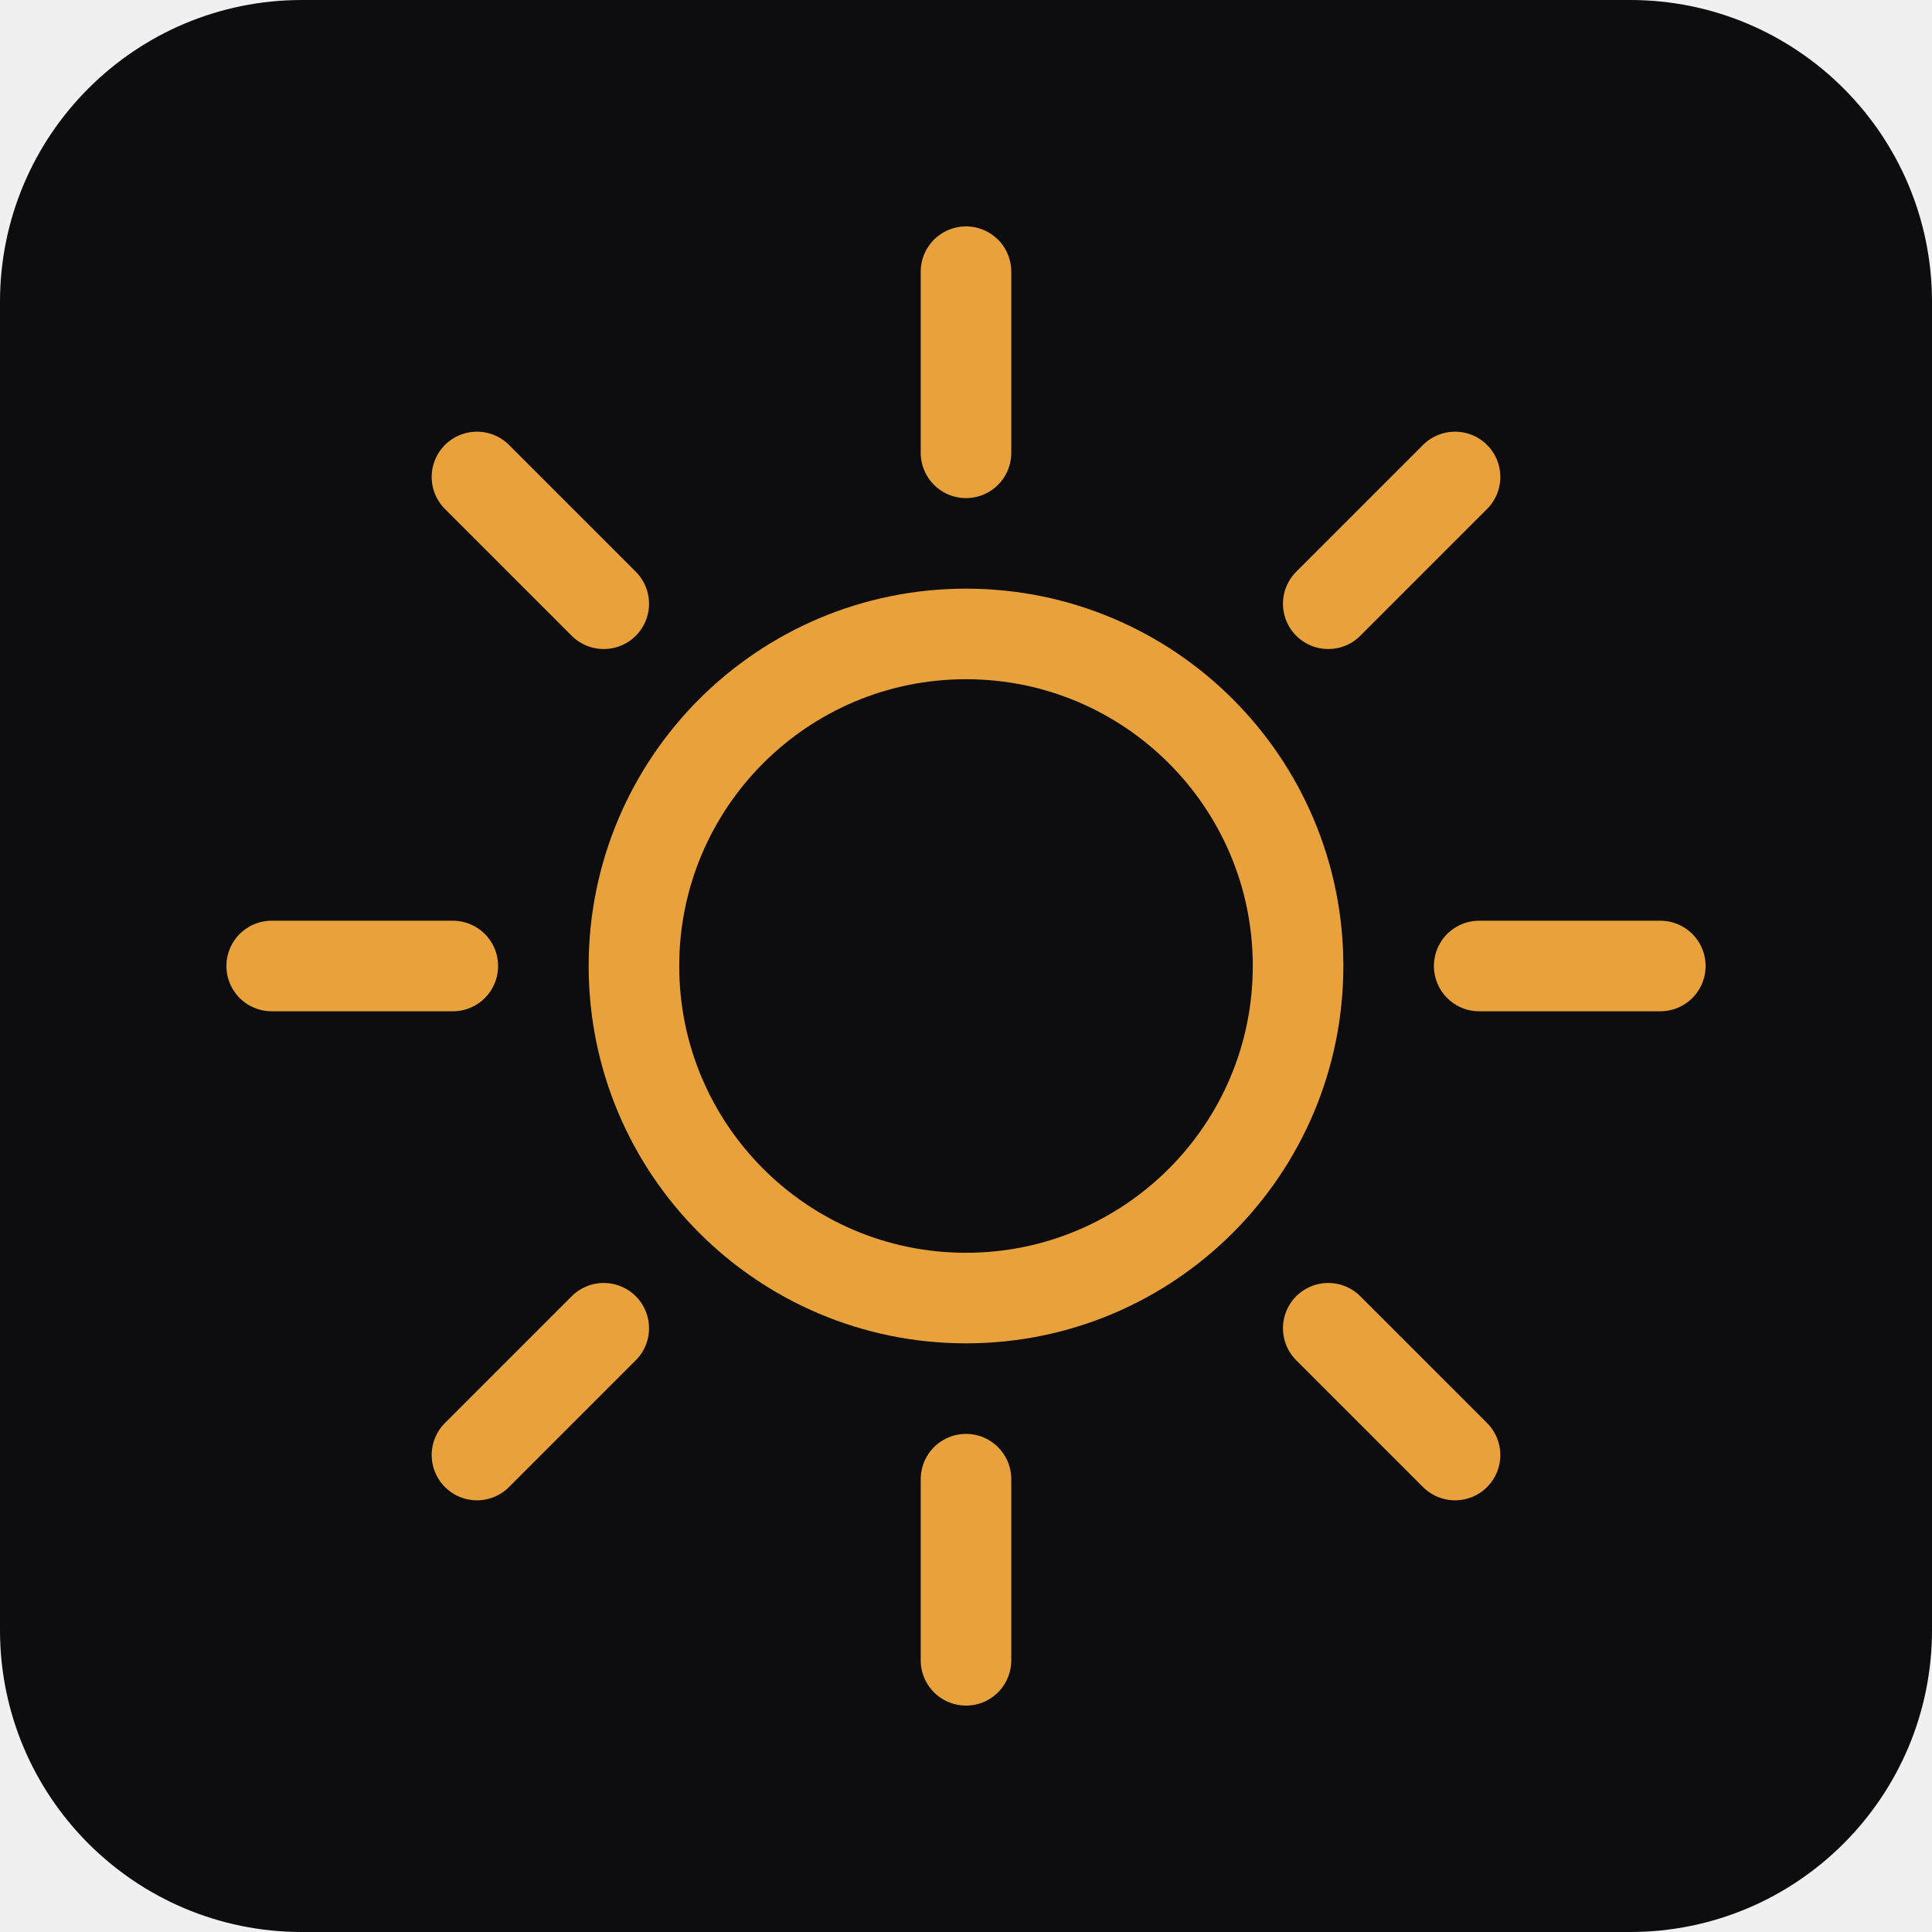
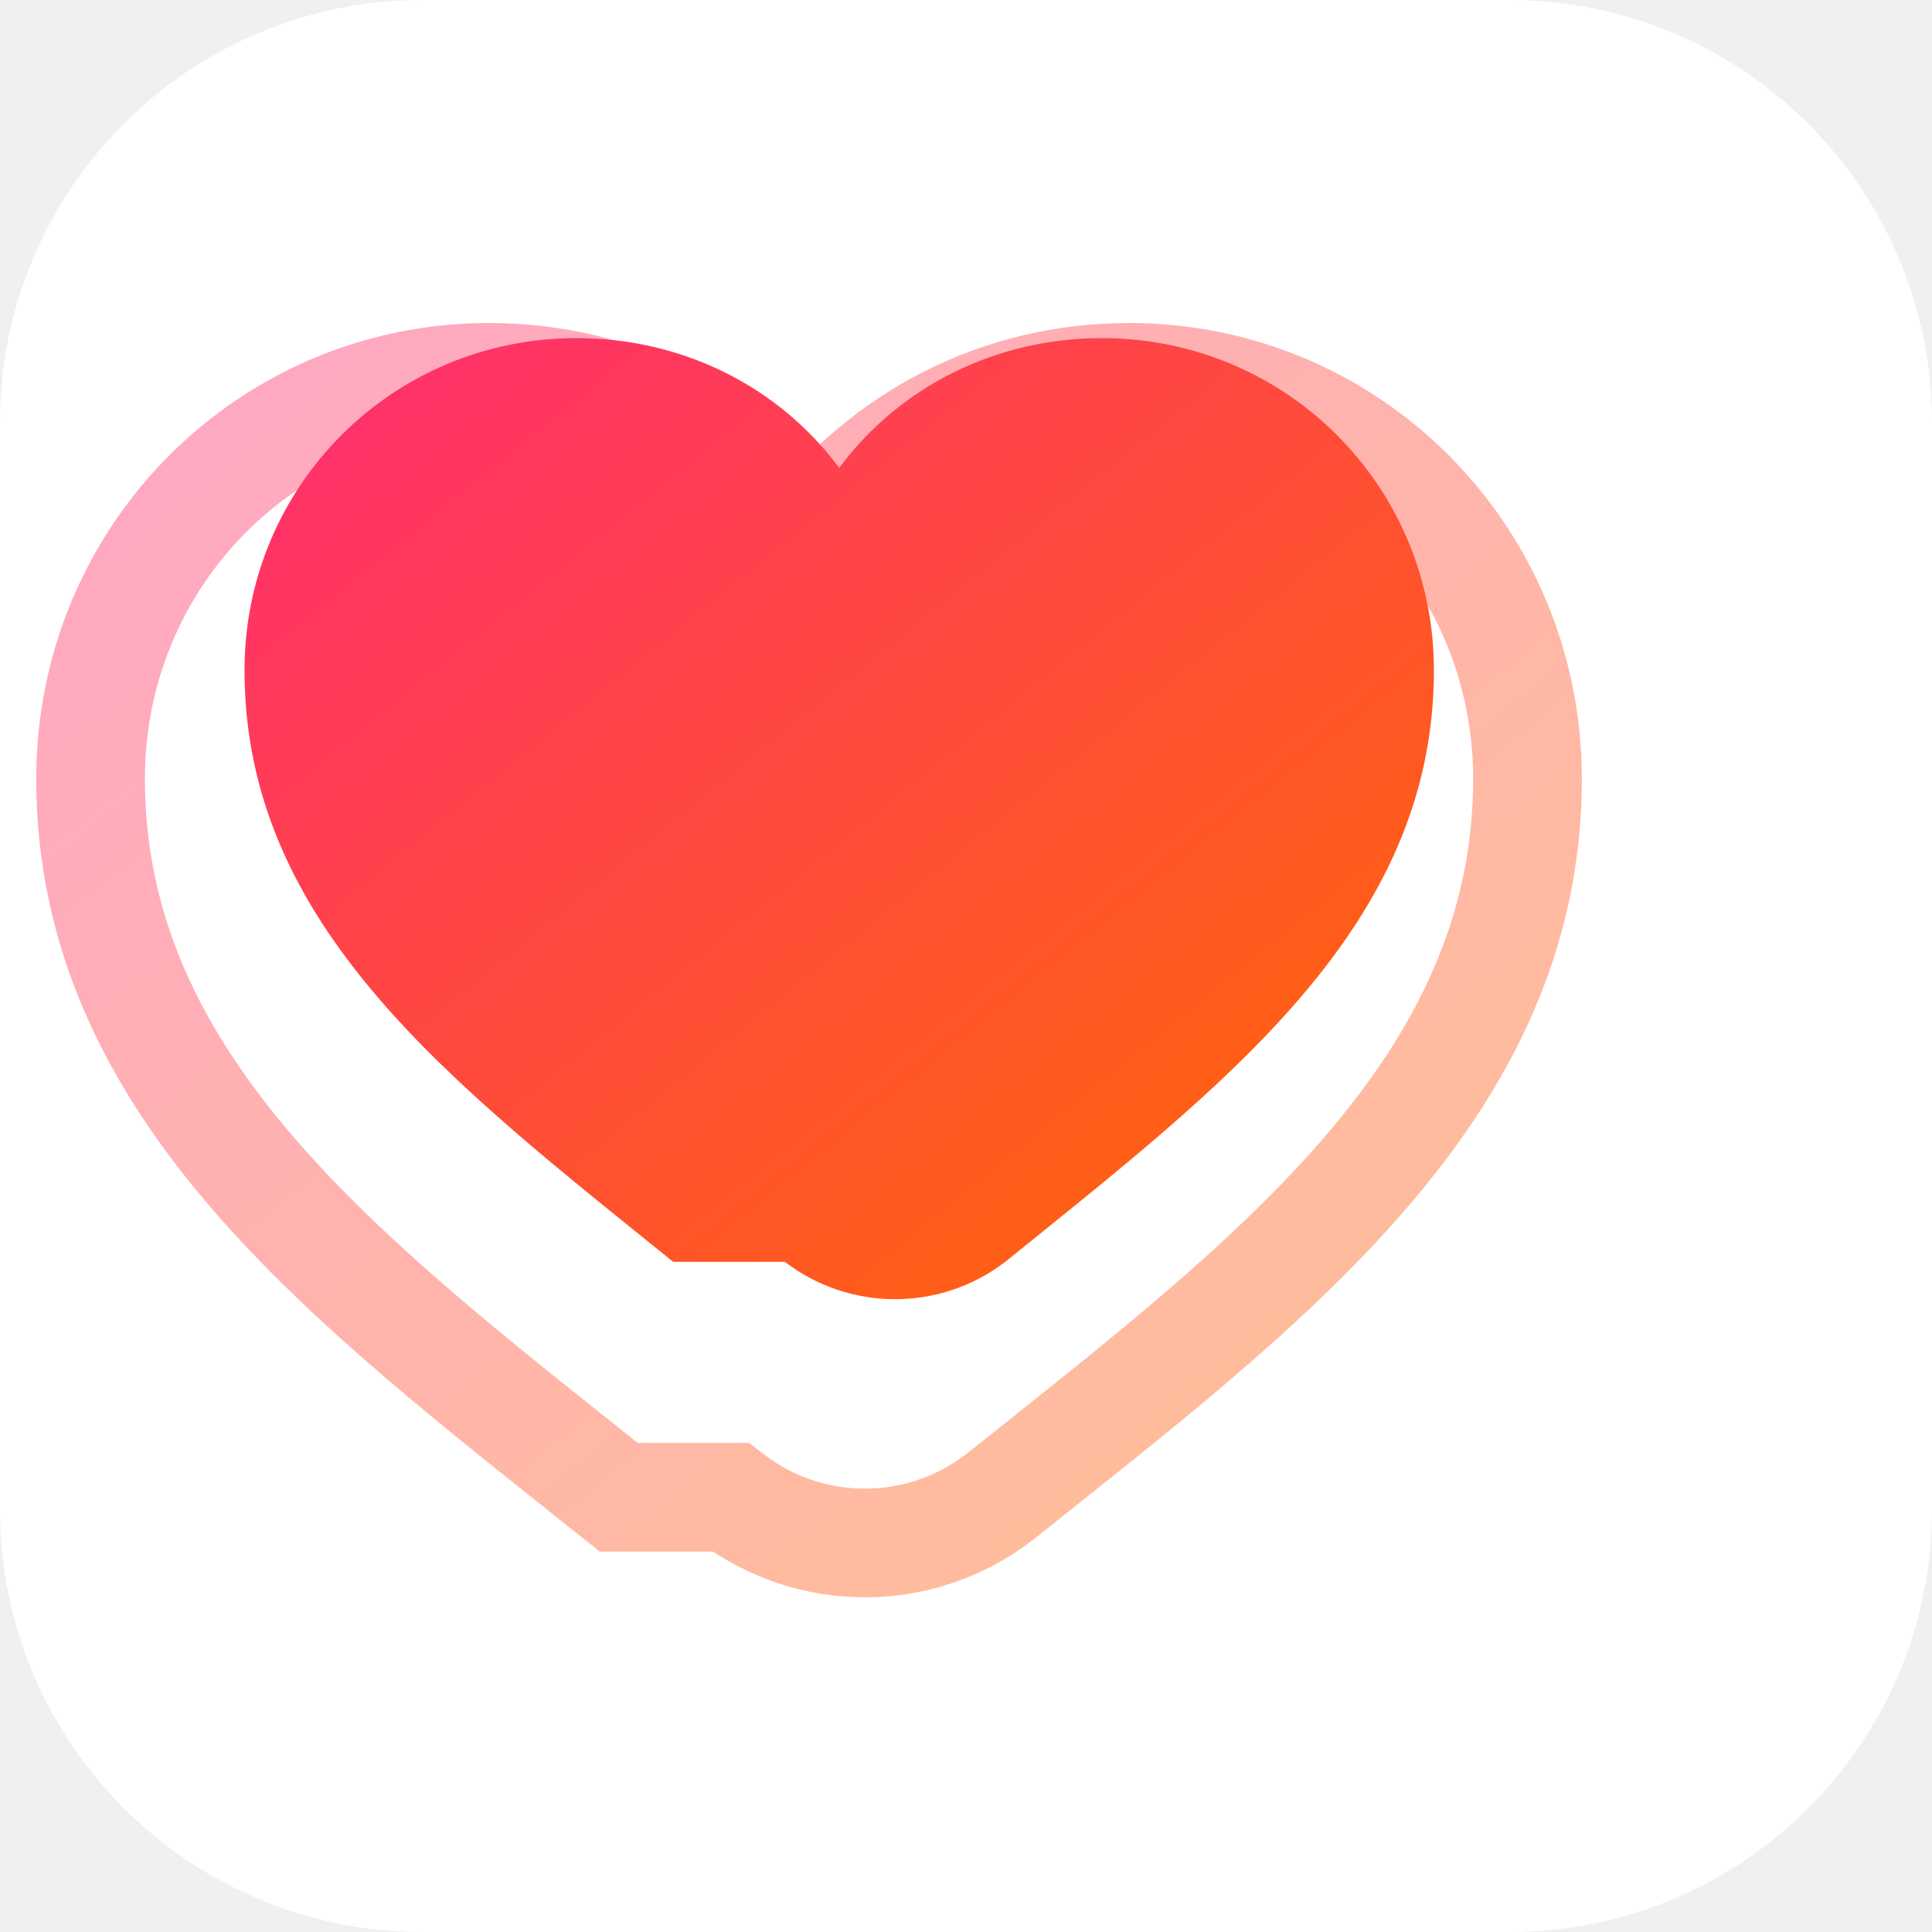
<svg xmlns="http://www.w3.org/2000/svg" viewBox="0 0 64 64">
-   <rect width="64" height="64" rx="10" fill="#0d0d0f" />
-   <circle cx="32" cy="32" r="11" fill="none" stroke="#e9a23b" stroke-width="3" />
-   <g stroke="#e9a23b" stroke-width="3" stroke-linecap="round">
-     <path d="M32 9v6" />
-     <path d="M32 49v6" />
-     <path d="M9 32h6" />
-     <path d="M49 32h6" />
-     <path d="M15.8 15.8l4.2 4.2" />
-     <path d="M44 44l4.2 4.2" />
-     <path d="M48.2 15.8L44 20" />
-     <path d="M20 44l-4.2 4.2" />
-   </g>
+   <defs>
+     <linearGradient id="g" x1="0" y1="0" x2="1" y2="1">
+       <stop offset="0%" stop-color="#ff2d72" />
+       <stop offset="100%" stop-color="#ff6a00" />
+     </linearGradient>
+   </defs>
+   <rect width="64" height="64" rx="14" fill="#ffffff" />
+   <path d="M20.5 49.6C11.6 42.5 3 36.1 3 25.8 3 18.4 8.9 12.5 16.2 12.5c4.3 0 8.1 2 10.6 5.3 2.5-3.3 6.3-5.3 10.6-5.3 7.3 0 13.2 5.9 13.2 13.3 0 10.3-8.6 16.7-17.5 23.8a7.3 7.3 0 0 1-8.9 0Z" fill="none" stroke="url(#g)" stroke-width="3.6" opacity="0.42" />
+   <path d="M38.8 51.2c-7.3-5.9-14.2-11.1-14.2-19.6 0-6.1 4.9-11 11-11 3.5 0 6.7 1.6 8.7 4.3 2-2.7 5.2-4.3 8.7-4.3 6.1 0 11 4.9 11 11 0 8.5-6.9 13.7-14.2 19.6a6 6 0 0 1-7.3 0Z" fill="url(#g)" transform="translate(-16.5 -9.4)" />
</svg>
